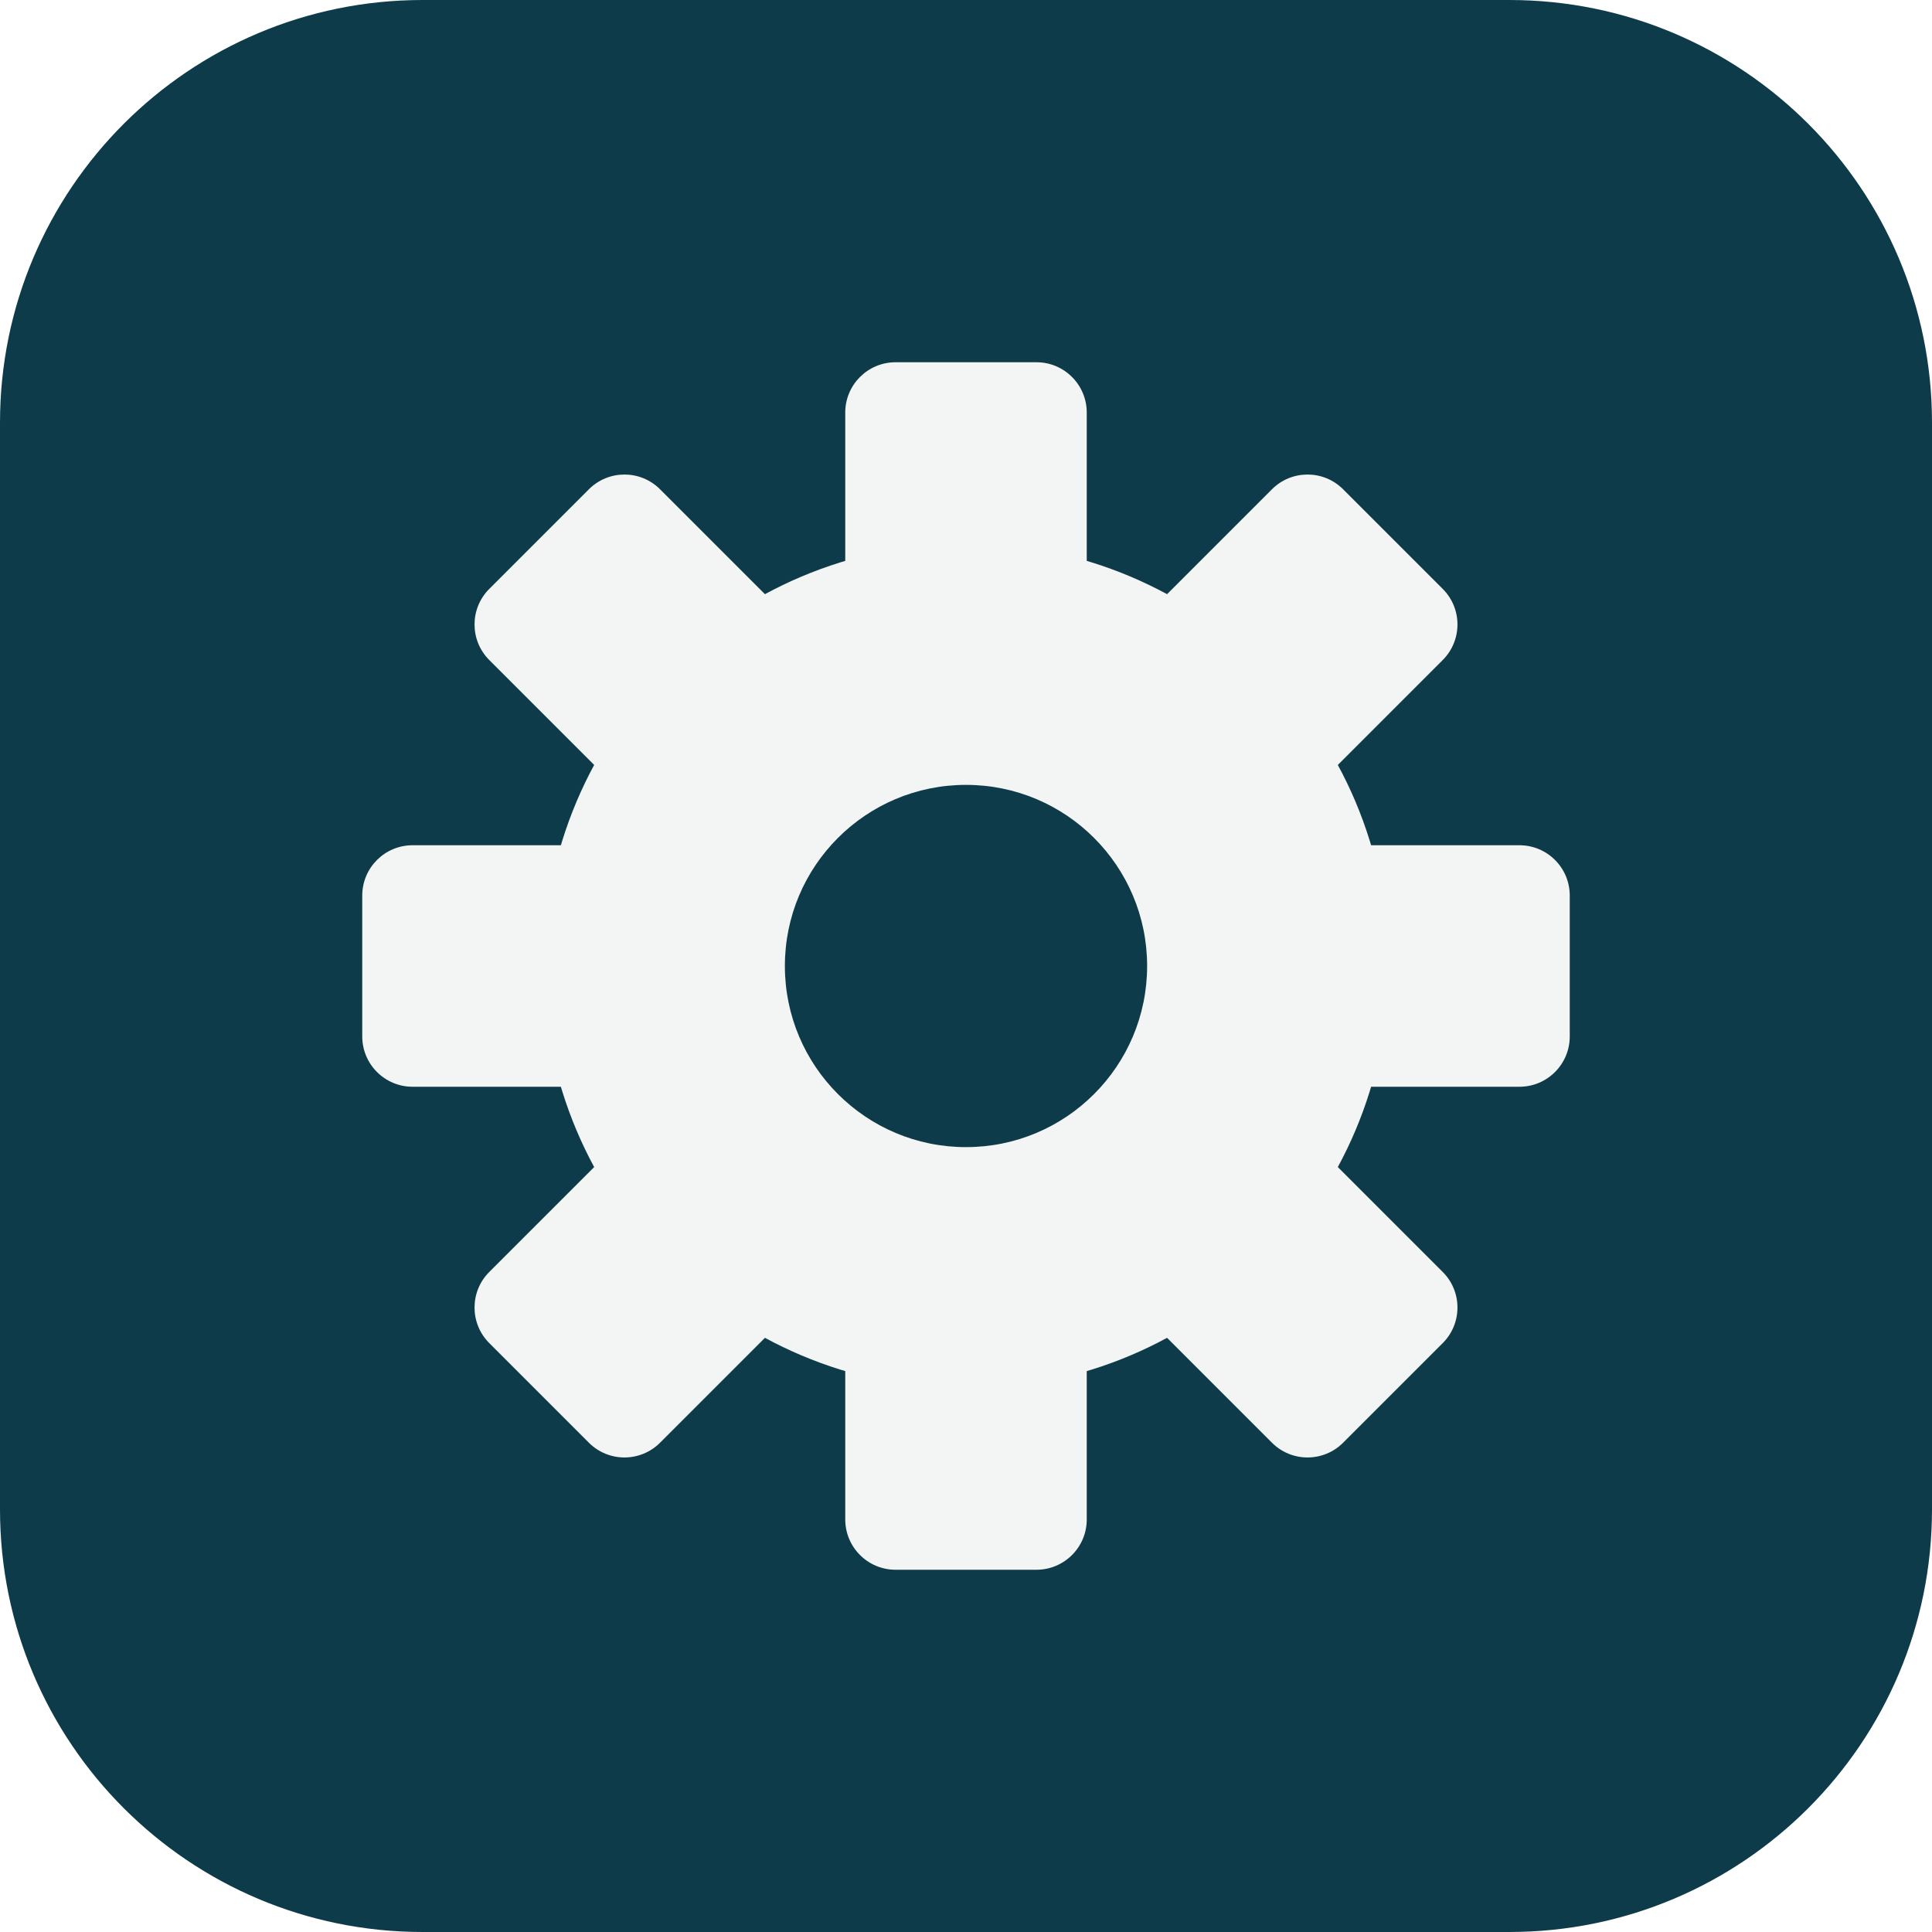
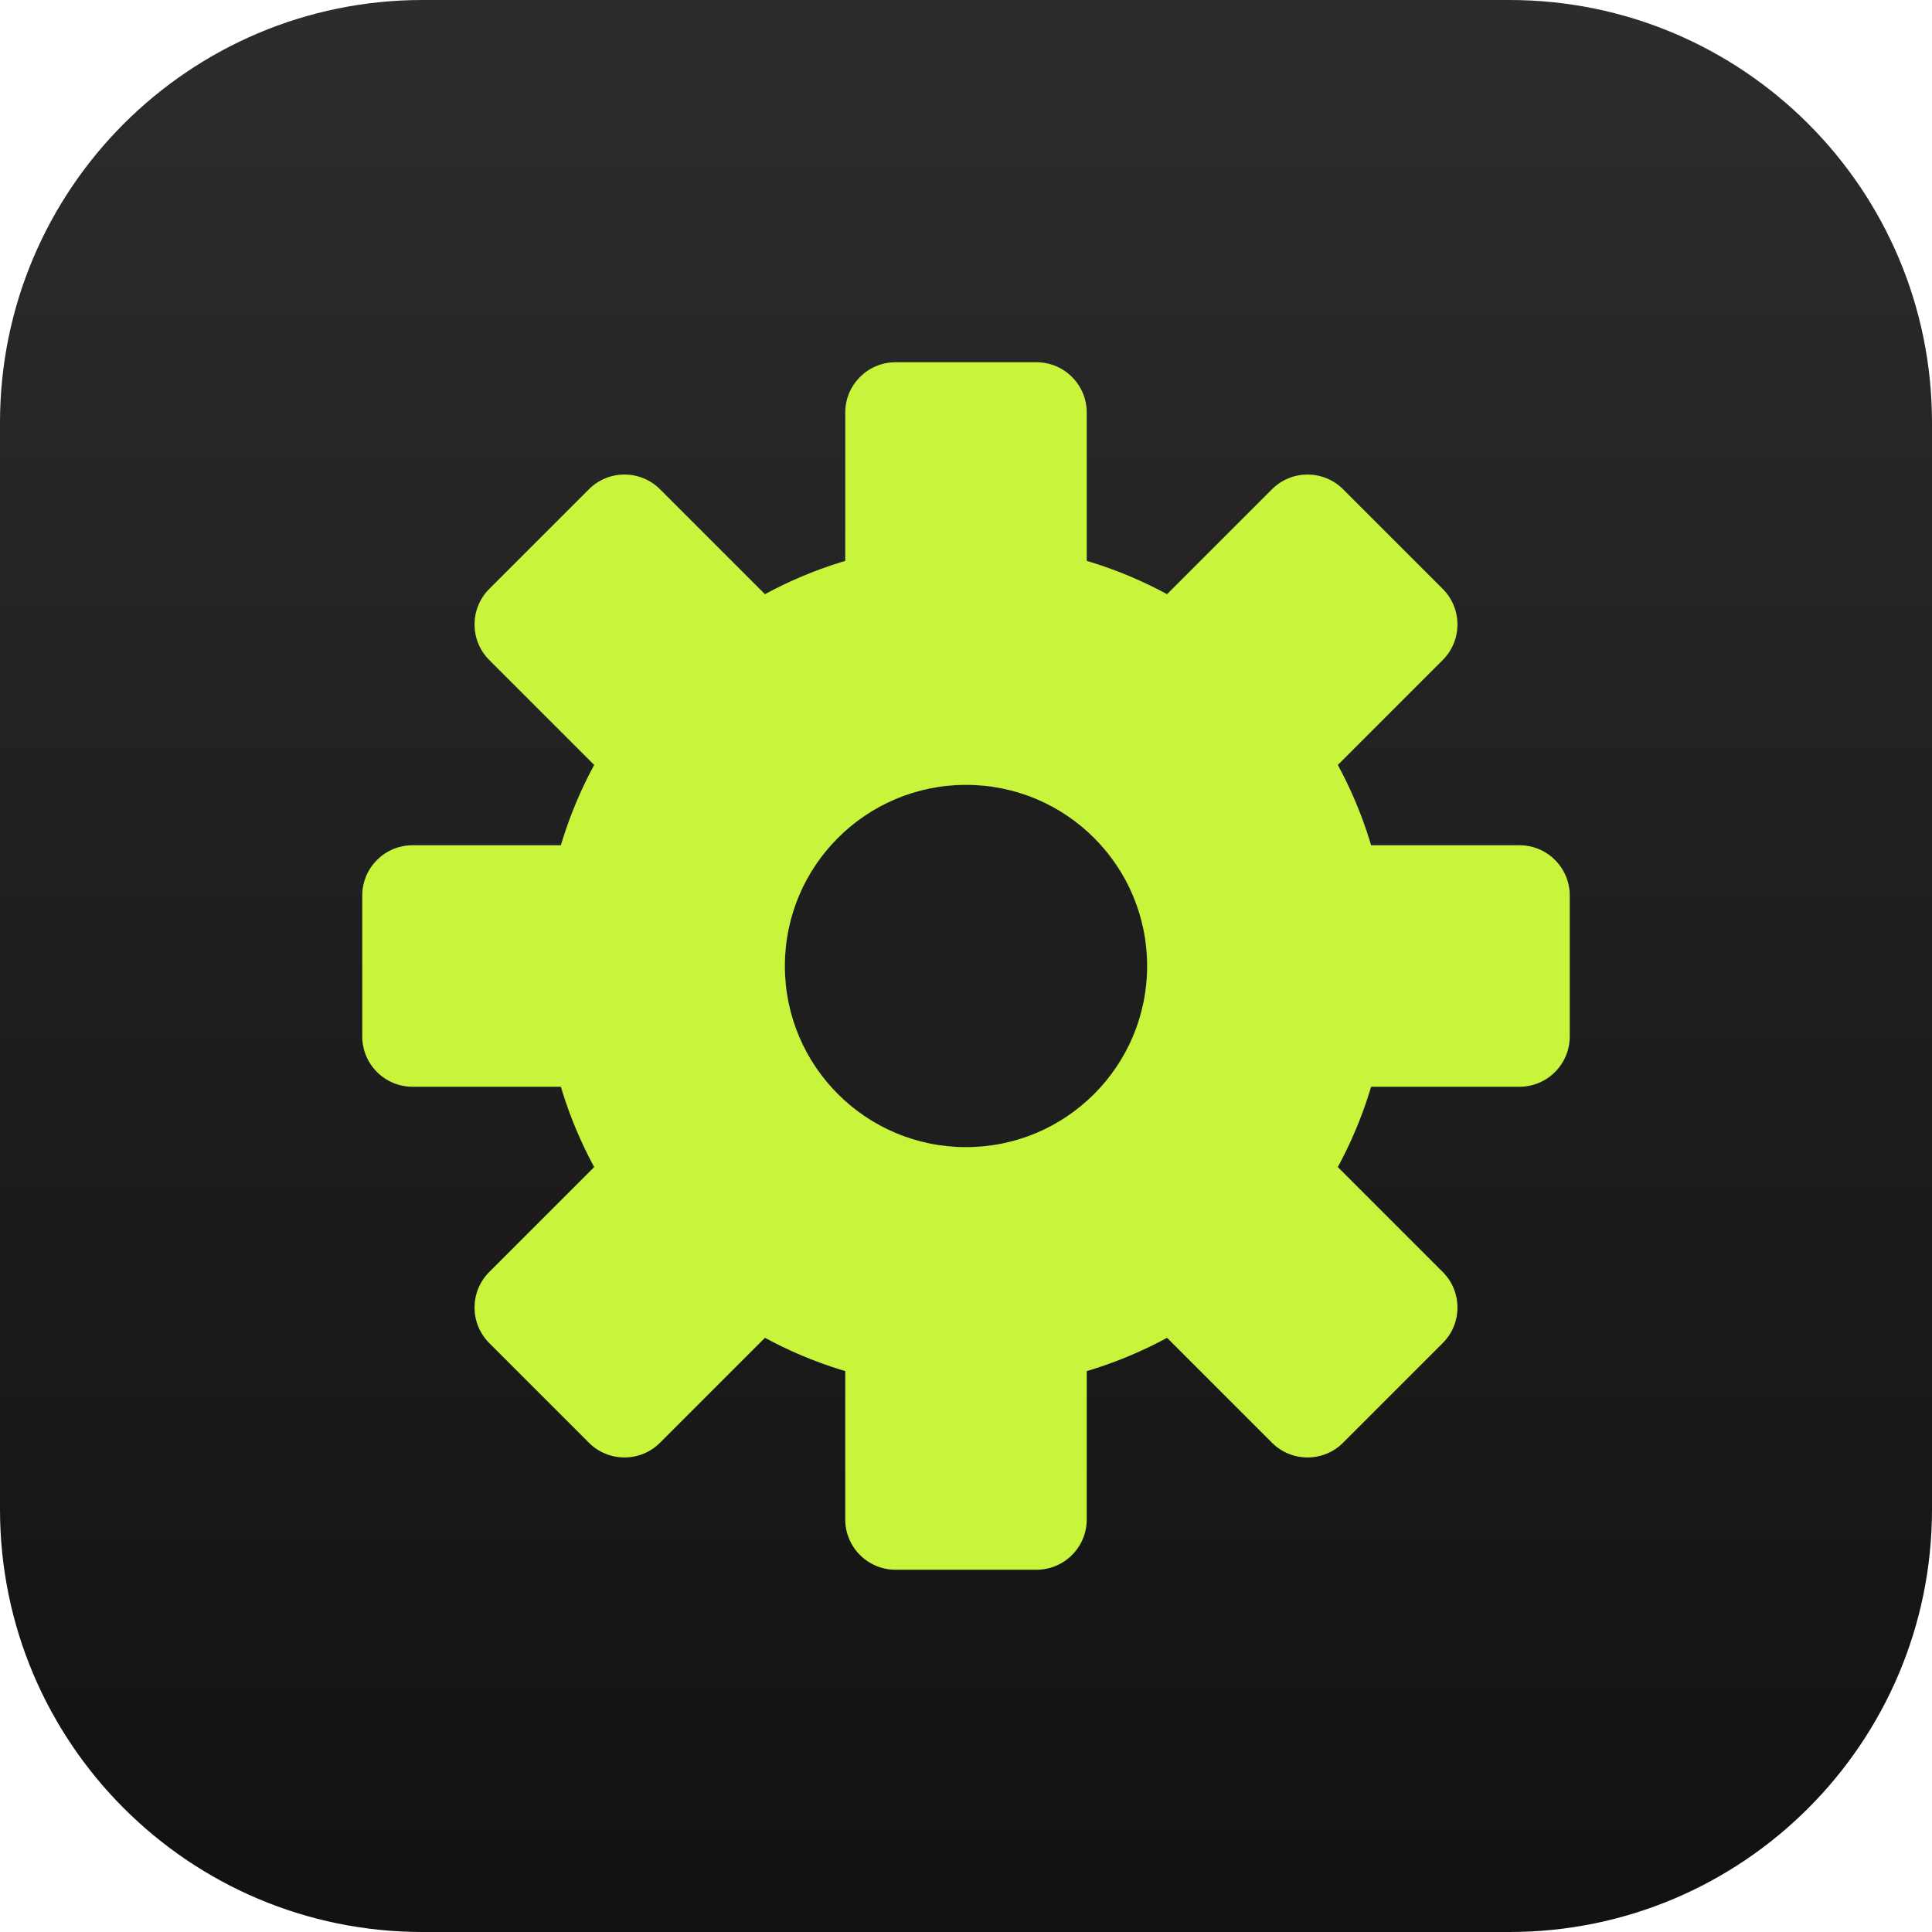
<svg xmlns="http://www.w3.org/2000/svg" xmlns:xlink="http://www.w3.org/1999/xlink" viewBox="0 0 96 96" width="96" height="96">
  <defs>
+     <linearGradient id="background" x1="0" y1="0" x2="0" y2="1">
+       <stop offset="0" stop-color="#2c2c2c" />
+       <stop offset="1" stop-color="#111111" />
+     </linearGradient>
    <rect id="gear-tooth" x="42" y="18" width="12" height="16" rx="2.5" />
  </defs>
-   <rect width="96" height="96" rx="21" fill="#0E3B4A" />
-   <g fill="#F3F5F4">
+   <rect width="96" height="96" rx="21" fill="url(#background)" />
+   <g fill="#C8F53B">
    <use xlink:href="#gear-tooth" />
    <use xlink:href="#gear-tooth" transform="rotate(45 48 48)" />
    <use xlink:href="#gear-tooth" transform="rotate(90 48 48)" />
    <use xlink:href="#gear-tooth" transform="rotate(135 48 48)" />
    <use xlink:href="#gear-tooth" transform="rotate(180 48 48)" />
    <use xlink:href="#gear-tooth" transform="rotate(225 48 48)" />
    <use xlink:href="#gear-tooth" transform="rotate(270 48 48)" />
    <use xlink:href="#gear-tooth" transform="rotate(315 48 48)" />
    <circle cx="48" cy="48" r="21" />
  </g>
-   <circle cx="48" cy="48" r="9" fill="#0E3B4A" />
+   <circle cx="48" cy="48" r="9" fill="#1e1e1e" />
</svg>
